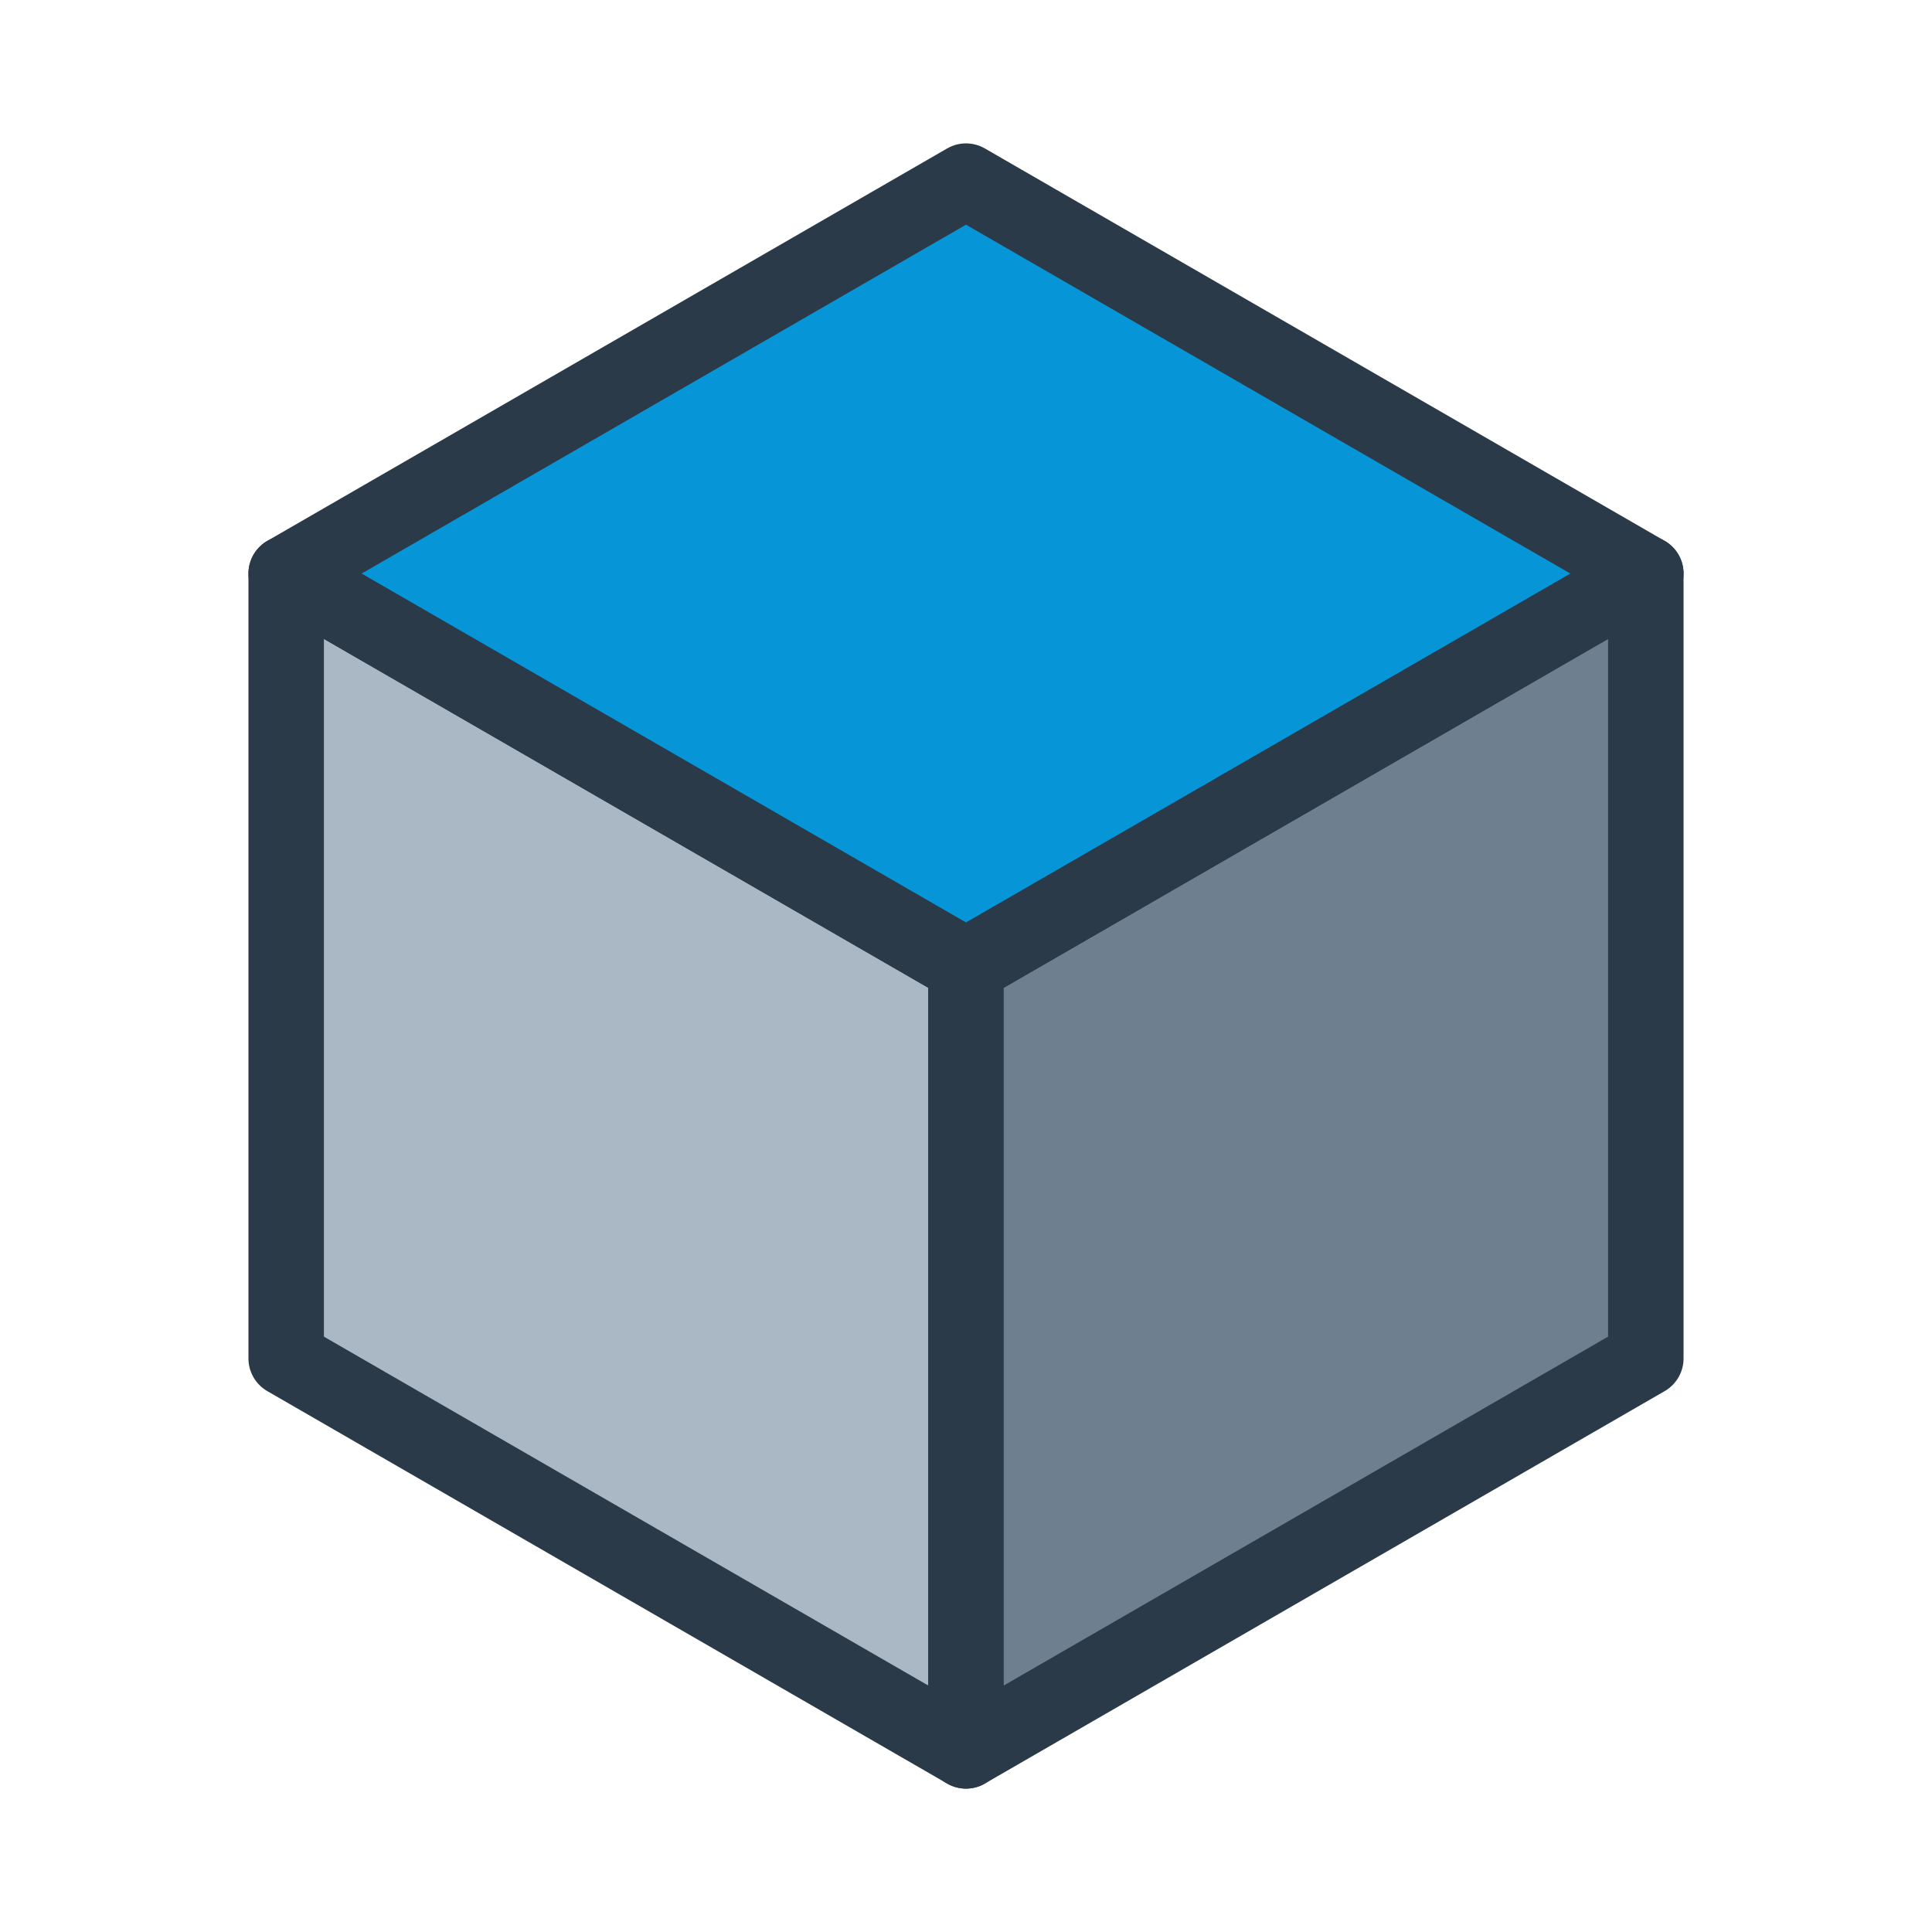
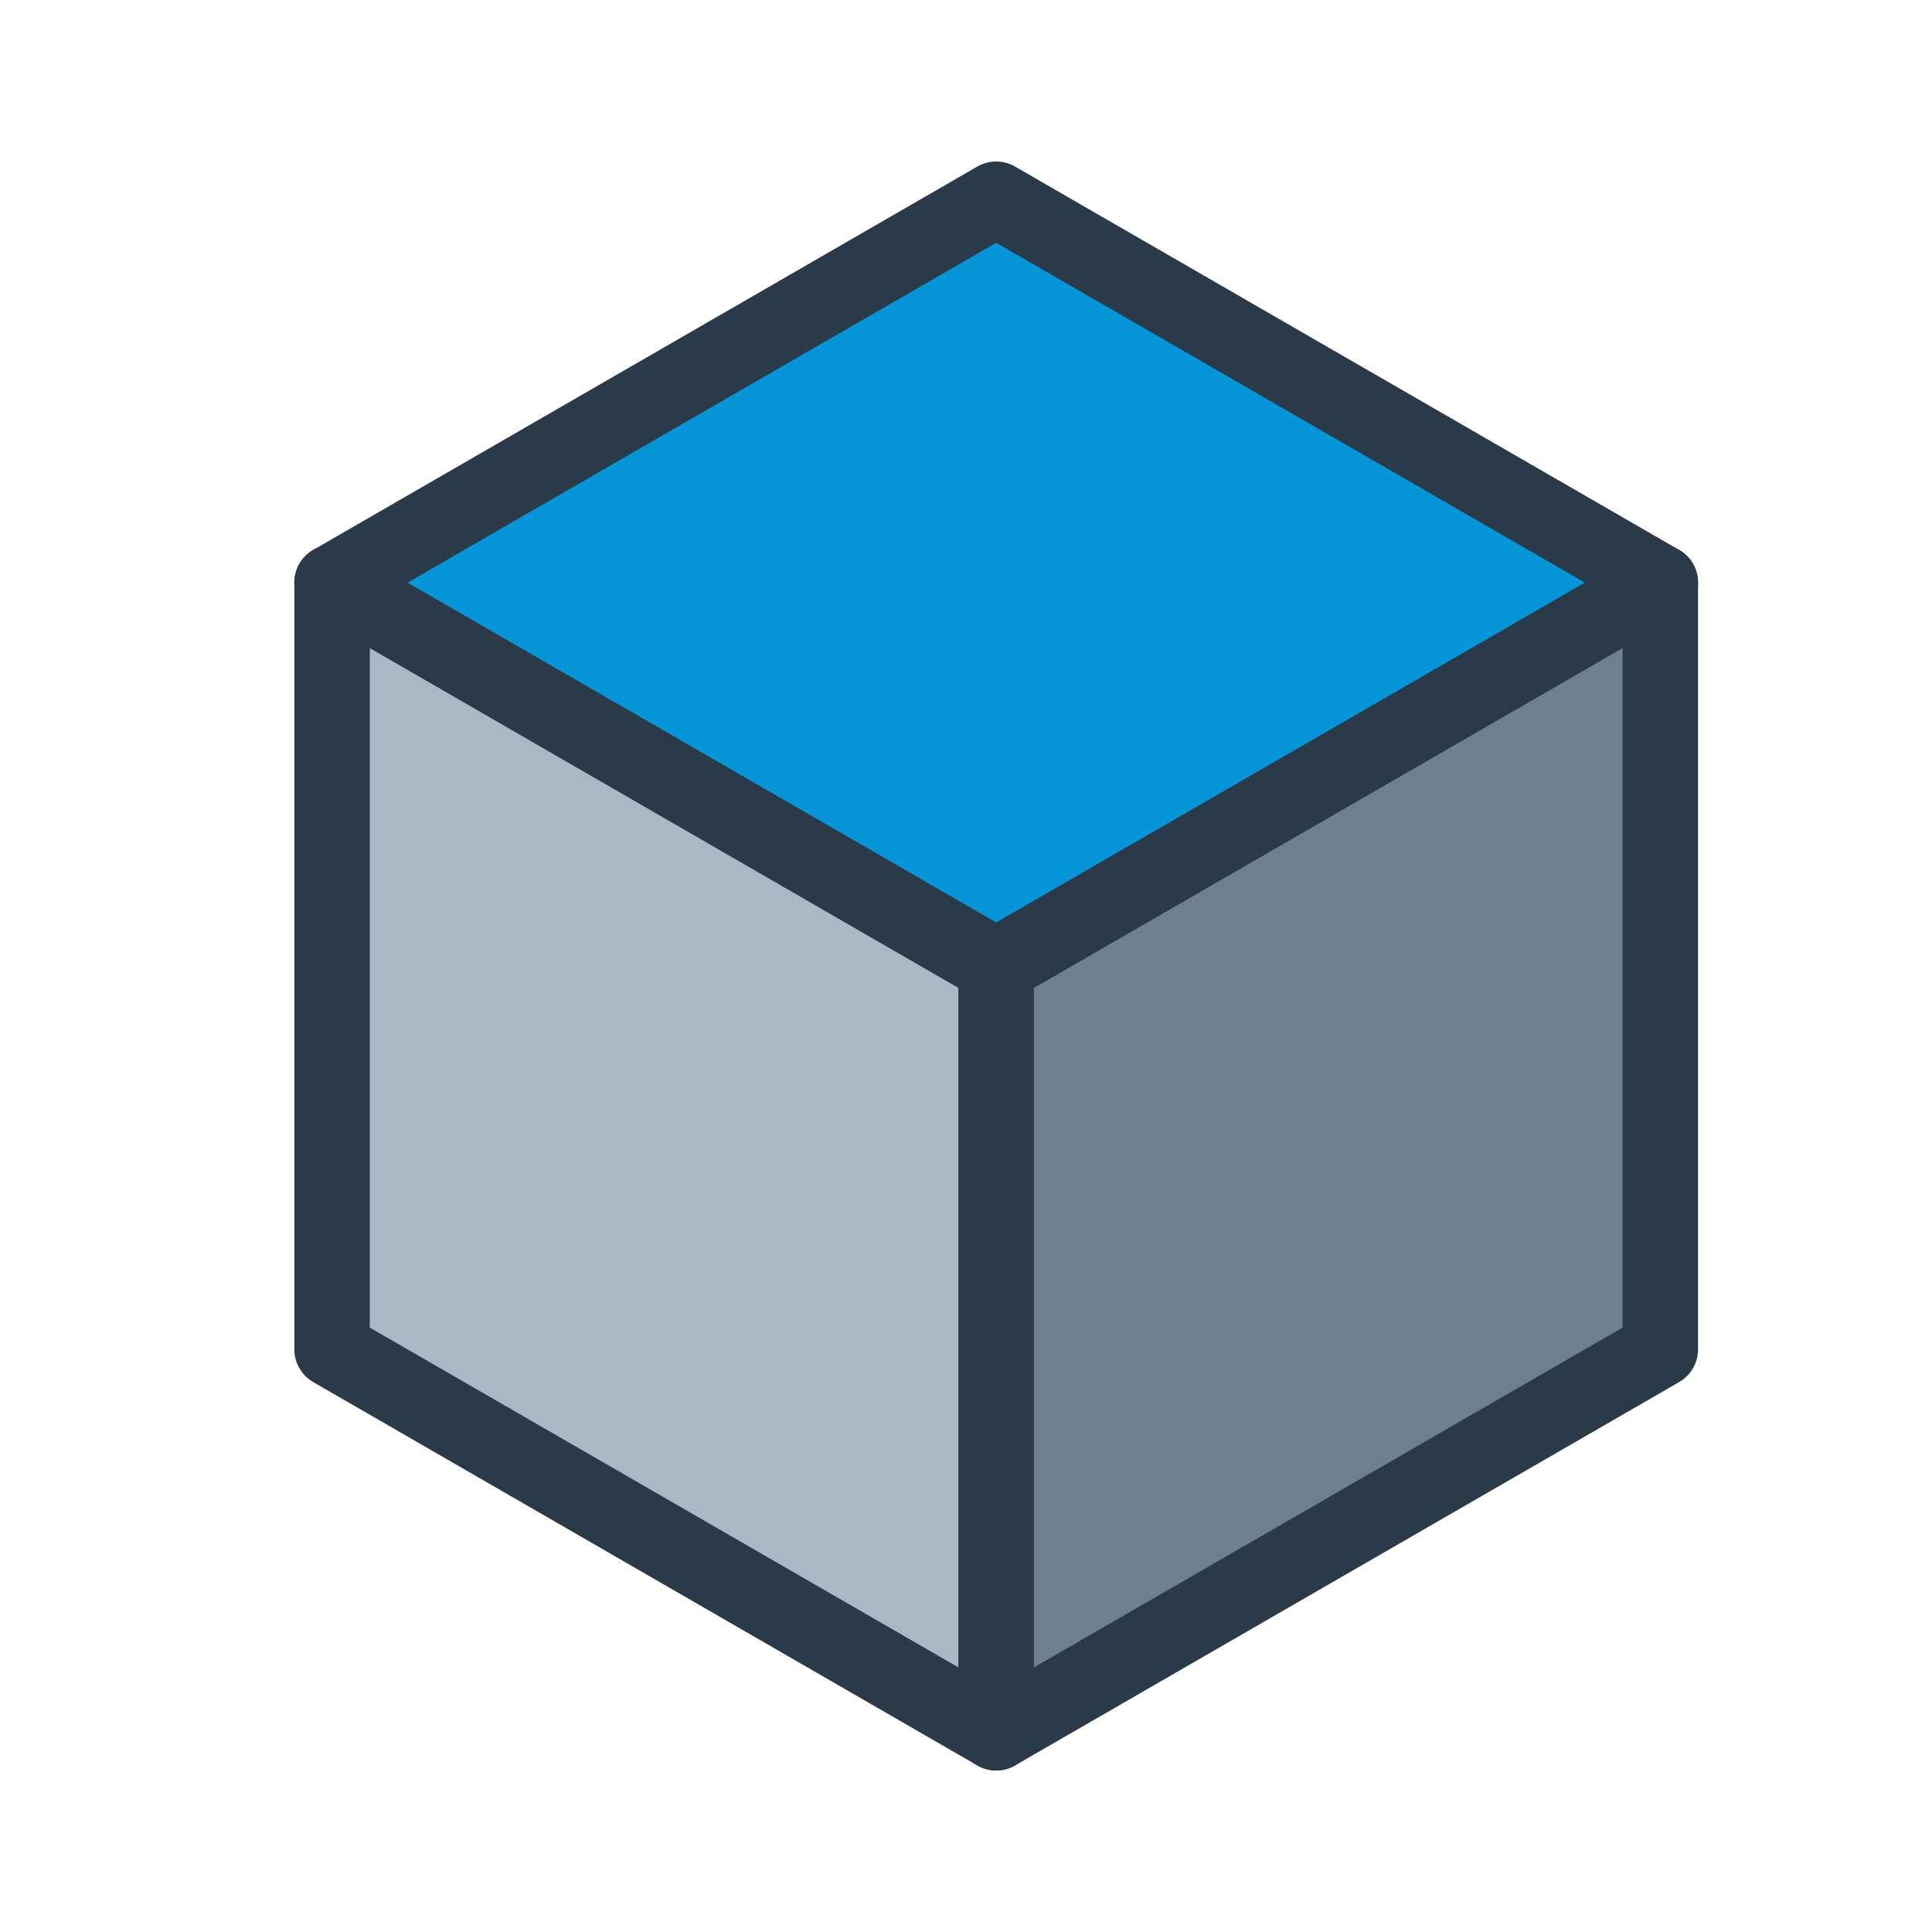
<svg xmlns="http://www.w3.org/2000/svg" viewBox="0 0 32 32" width="32" height="32" color="#2B3A48">
-   <polygon points="4.74,9.5 16,16 16,29 4.74,22.5" fill="#AAB7C4" stroke="#2B3A48" stroke-width="1.25" stroke-linejoin="round" />
-   <polygon points="27.26,9.5 16,16 16,29 27.26,22.5" fill="#6E7F90" stroke="#2B3A48" stroke-width="1.25" stroke-linejoin="round" />
-   <polygon points="16,3 27.26,9.5 16,16 4.74,9.5" fill="#0696D7" stroke="#2B3A48" stroke-width="1.25" stroke-linejoin="round" />
+   <polygon points="5.5,9.65 16.5,16 16.5,28.7 5.5,22.35" fill="#AAB7C4" stroke="#2B3A48" stroke-width="1.25" stroke-linejoin="round" />
+   <polygon points="27.5,9.65 16.5,16 16.5,28.7 27.5,22.35" fill="#6E7F90" stroke="#2B3A48" stroke-width="1.25" stroke-linejoin="round" />
+   <polygon points="16.5,3.3 27.5,9.65 16.5,16 5.5,9.65" fill="#0696D7" stroke="#2B3A48" stroke-width="1.25" stroke-linejoin="round" />
</svg>
